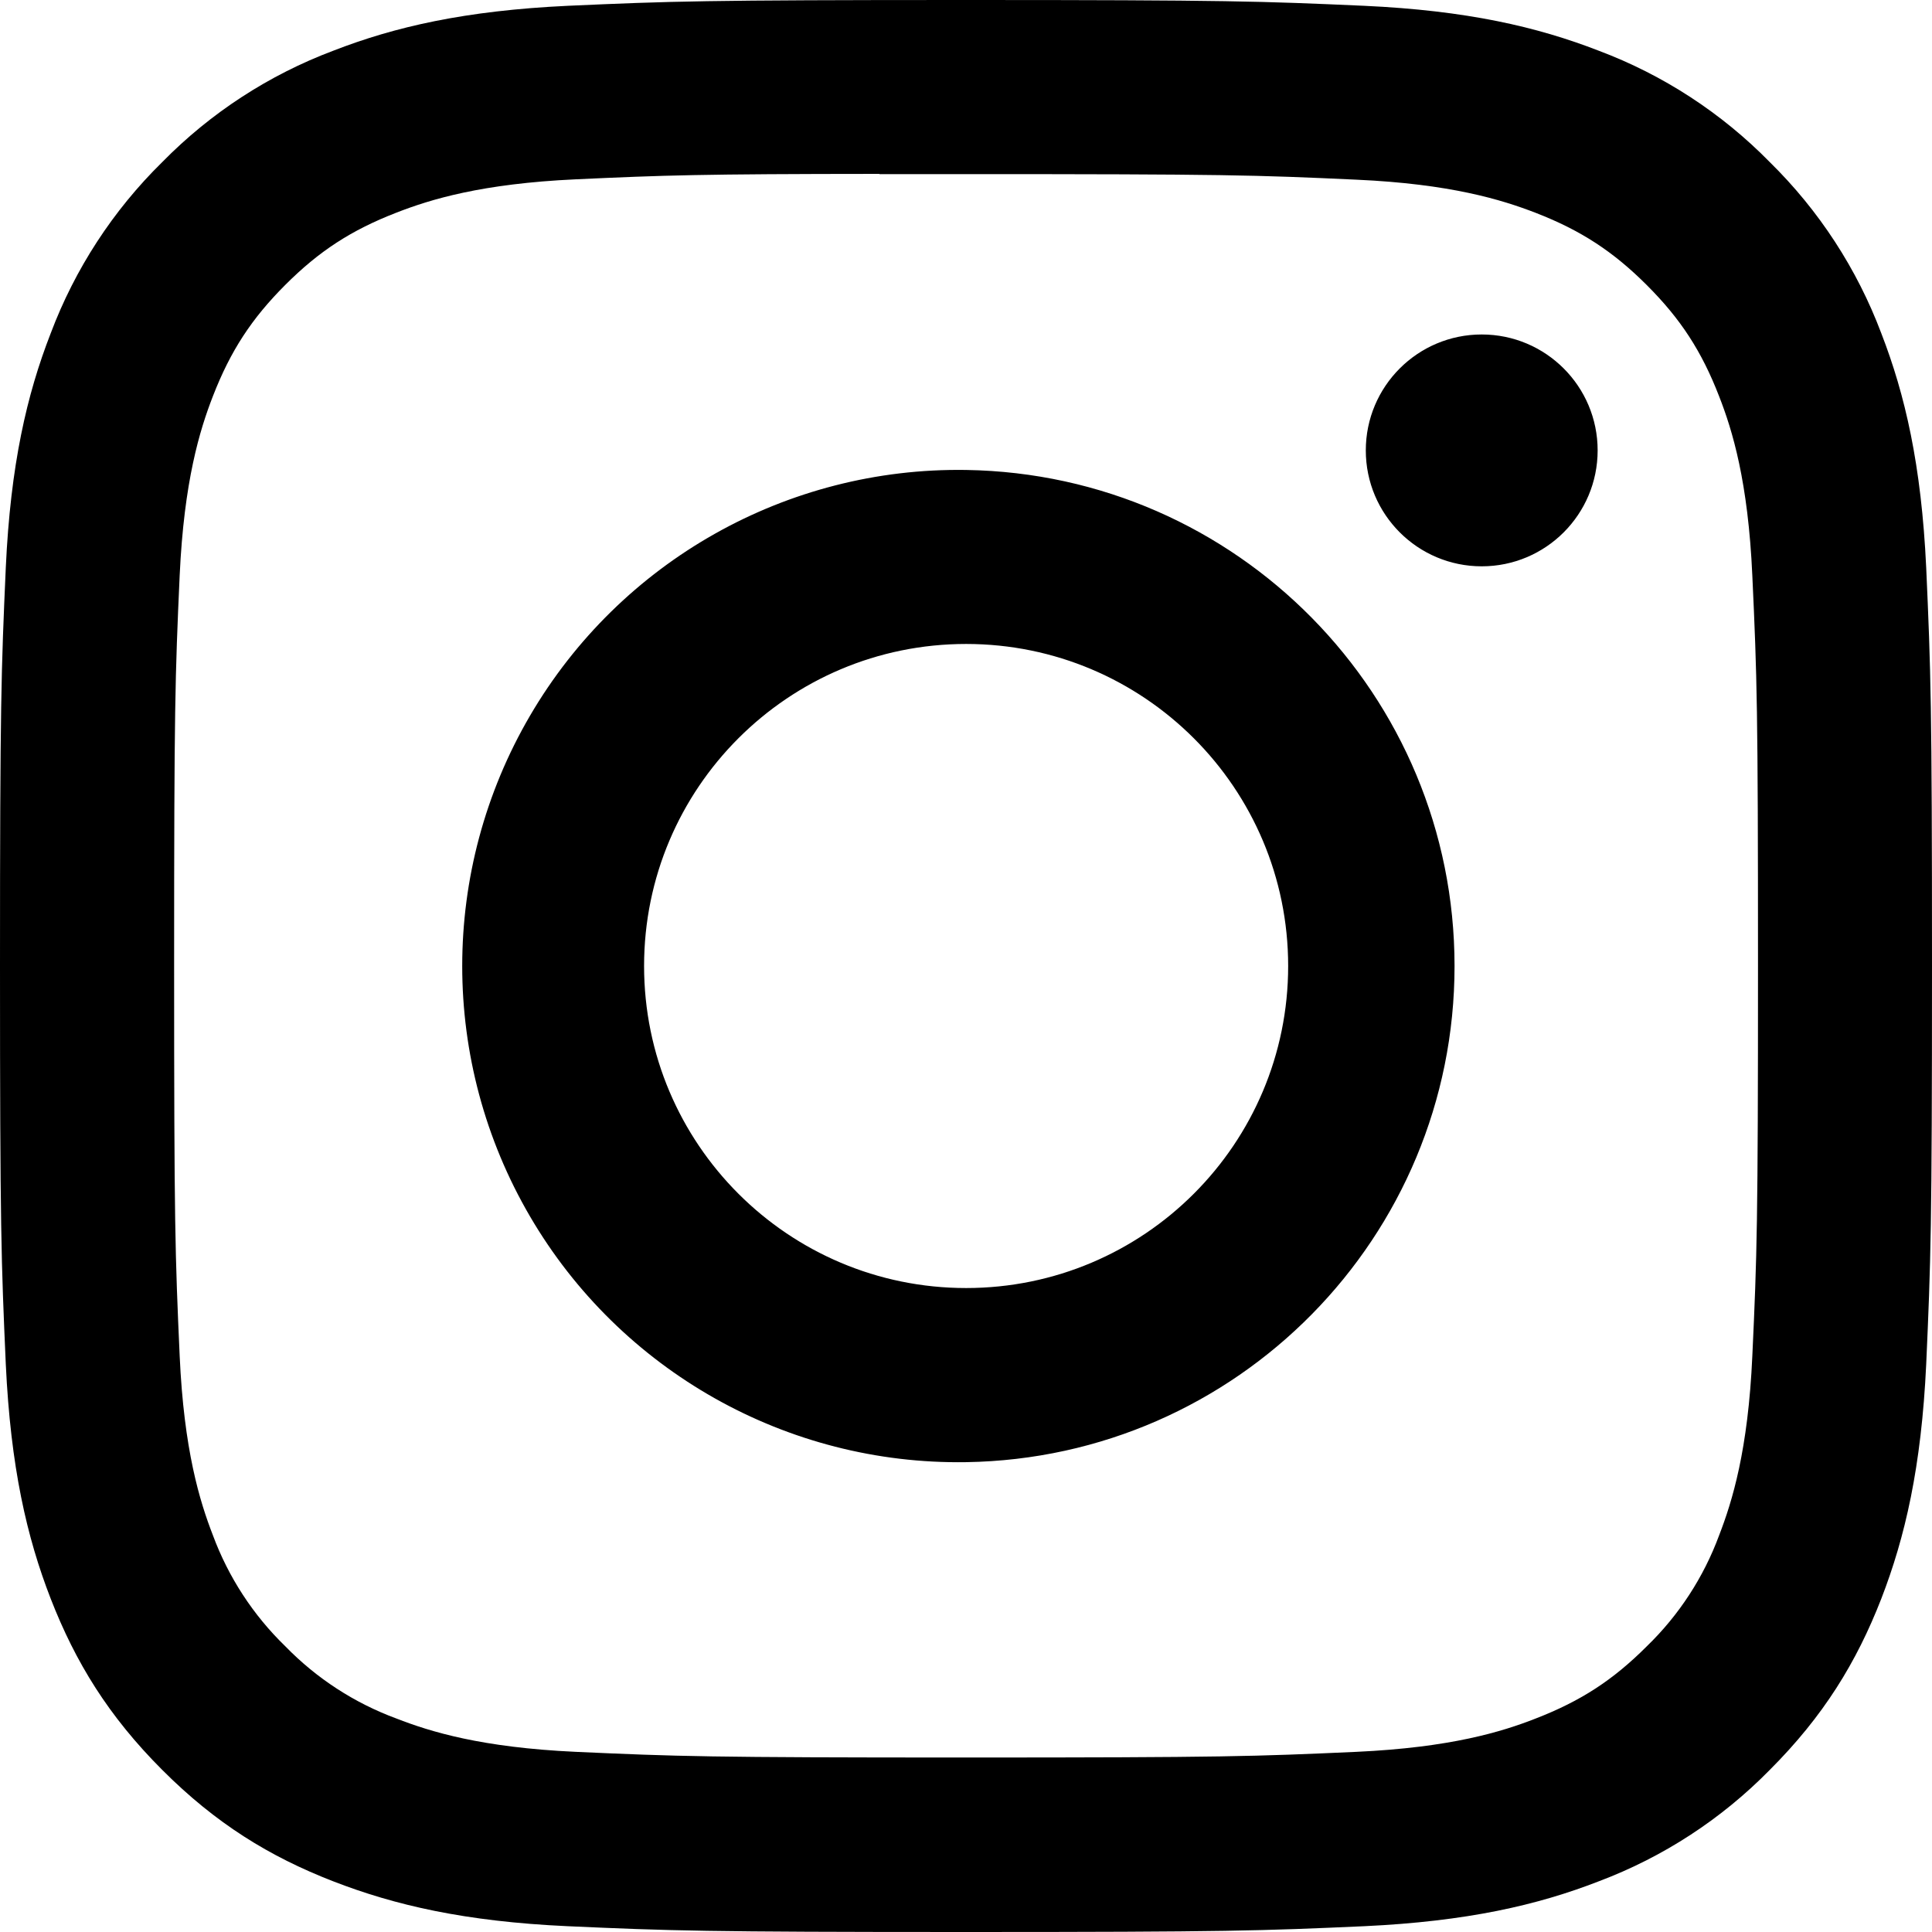
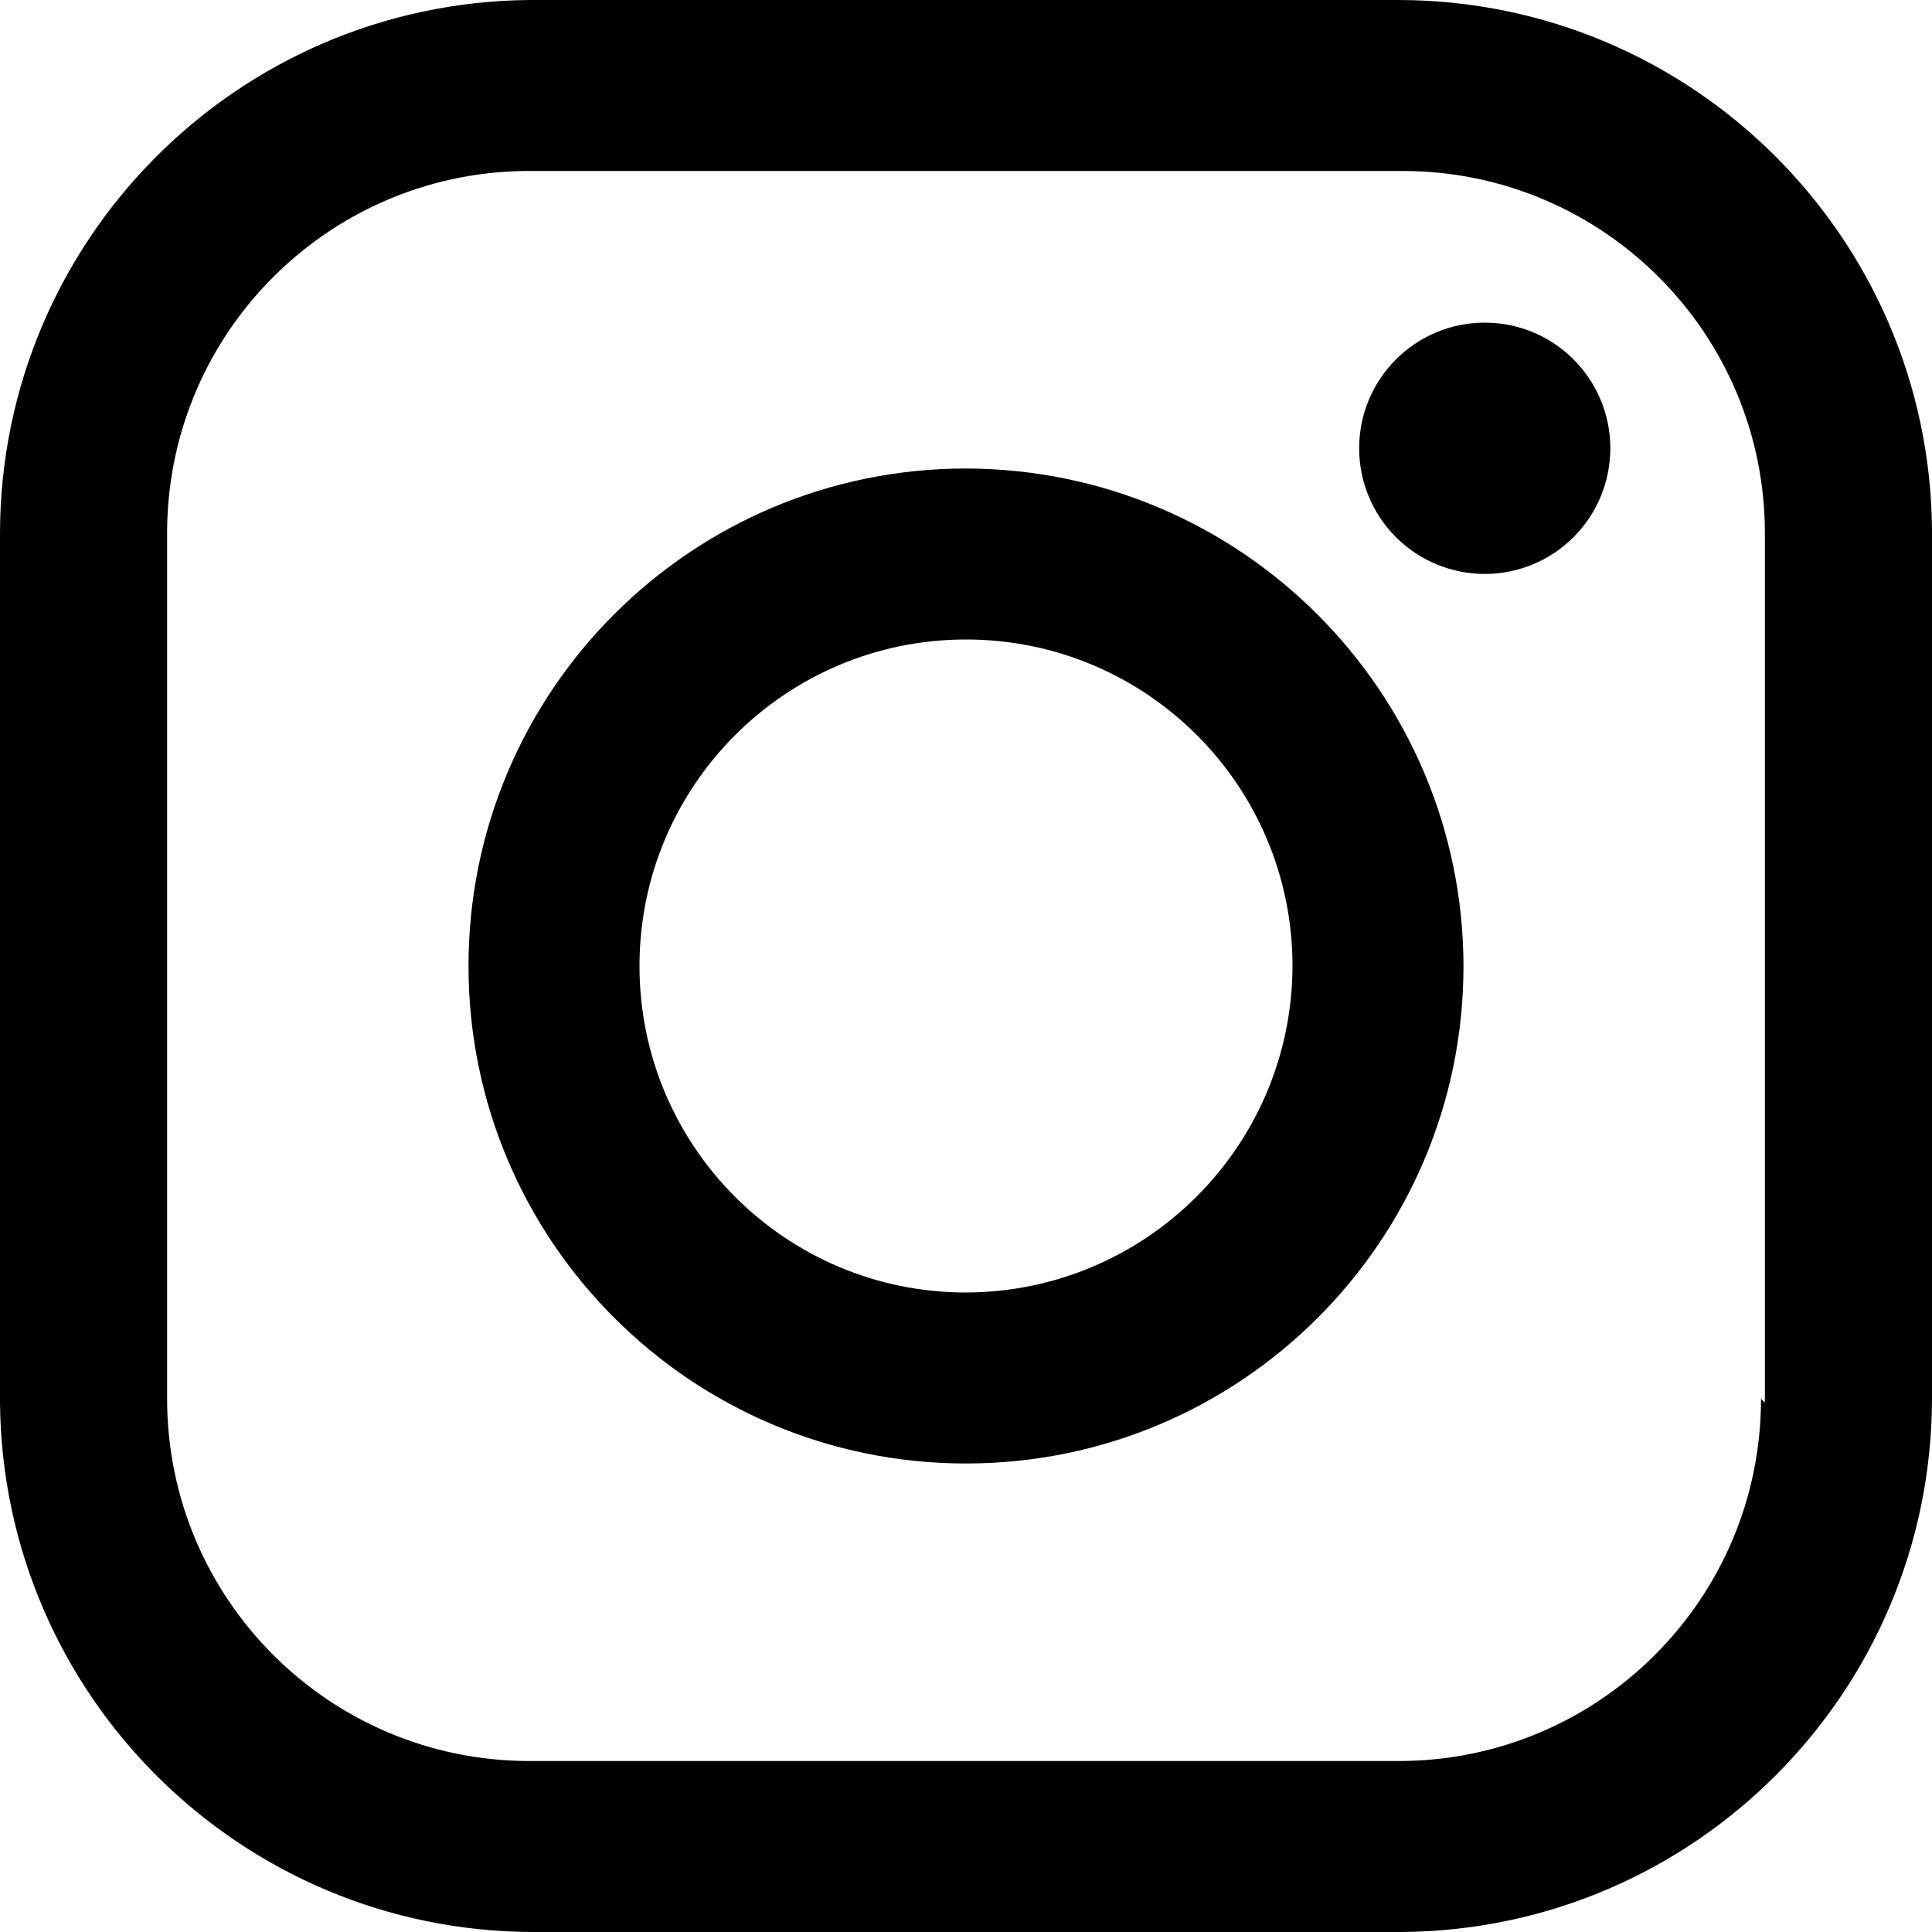
- <svg xmlns="http://www.w3.org/2000/svg" width="20" height="20" fill="currentColor" class="bi bi-instagram" viewBox="0 0 16 16">
-   <path d="M8 0C5.829 0 5.556.01 4.703.048 3.85.088 3.269.222 2.76.42a3.917 3.917 0 0 0-1.417.923A3.927 3.927 0 0 0 .42 2.76C.222 3.268.087 3.85.048 4.7.01 5.555 0 5.827 0 8.001c0 2.172.01 2.444.048 3.297.04.852.174 1.433.372 1.942.205.526.478.972.923 1.417.444.445.89.719 1.416.923.51.198 1.09.333 1.942.372C5.555 15.99 5.827 16 8 16s2.444-.01 3.298-.048c.851-.04 1.434-.174 1.943-.372a3.916 3.916 0 0 0 1.416-.923c.445-.445.718-.891.923-1.417.197-.509.332-1.09.372-1.942C15.99 10.445 16 10.173 16 8s-.01-2.445-.048-3.299c-.04-.851-.175-1.433-.372-1.941a3.926 3.926 0 0 0-.923-1.417A3.911 3.911 0 0 0 13.24.42c-.51-.198-1.092-.333-1.943-.372C10.443.01 10.172 0 7.998 0h.003zm-.717 1.442h.718c2.136 0 2.389.007 3.232.046.78.035 1.204.166 1.486.275.373.145.64.319.92.599.28.28.453.546.598.92.11.281.24.705.275 1.485.039.843.047 1.096.047 3.231s-.008 2.389-.047 3.232c-.035.78-.166 1.203-.275 1.485a2.47 2.47 0 0 1-.599.919c-.28.28-.546.453-.92.598-.28.11-.704.24-1.485.276-.843.038-1.096.047-3.232.047s-2.39-.009-3.233-.047c-.78-.036-1.203-.166-1.485-.276a2.478 2.478 0 0 1-.92-.598 2.48 2.48 0 0 1-.6-.92c-.109-.281-.24-.705-.275-1.485-.038-.843-.046-1.096-.046-3.233 0-2.136.008-2.388.046-3.231.036-.78.166-1.204.276-1.486.145-.373.319-.64.599-.92.28-.28.546-.453.92-.598.282-.11.705-.24 1.485-.276.738-.034 1.024-.044 2.515-.045v.002zm4.988 1.328a.96.96 0 1 0 0 1.92.96.96 0 0 0 0-1.92zm-4.27 1.122a4.109 4.109 0 1 0 0 8.217 4.109 4.109 0 0 0 0-8.217zm0 1.441a2.667 2.667 0 1 1 0 5.334 2.667 2.667 0 0 1 0-5.334z" />
+ <svg xmlns="http://www.w3.org/2000/svg" width="20" height="20" viewBox="0 0 20 20">
+   <path d="M14.48,0h-9A5.53,5.53,0,0,0,0,5.52v9A5.53,5.53,0,0,0,5.52,20h9A5.53,5.53,0,0,0,20,14.48v-9A5.53,5.53,0,0,0,14.48,0Zm3.75,14.48a3.75,3.75,0,0,1-3.75,3.75h-9a3.75,3.75,0,0,1-3.75-3.75v-9A3.75,3.75,0,0,1,5.52,1.77h9a3.75,3.75,0,0,1,3.75,3.75v9Z" />
+   <path d="M10,4.85A5.15,5.15,0,1,0,15.15,10,5.16,5.16,0,0,0,10,4.85Zm0,8.53A3.38,3.38,0,1,1,13.38,10,3.39,3.39,0,0,1,10,13.38Z" />
+   <path d="M15.37,3.34a1.3,1.3,0,0,0-1.3,1.3,1.3,1.3,0,0,0,.38.92,1.3,1.3,0,0,0,1.84,0,1.3,1.3,0,0,0,.38-.92,1.3,1.3,0,0,0-1.3-1.3Z" />
</svg>
